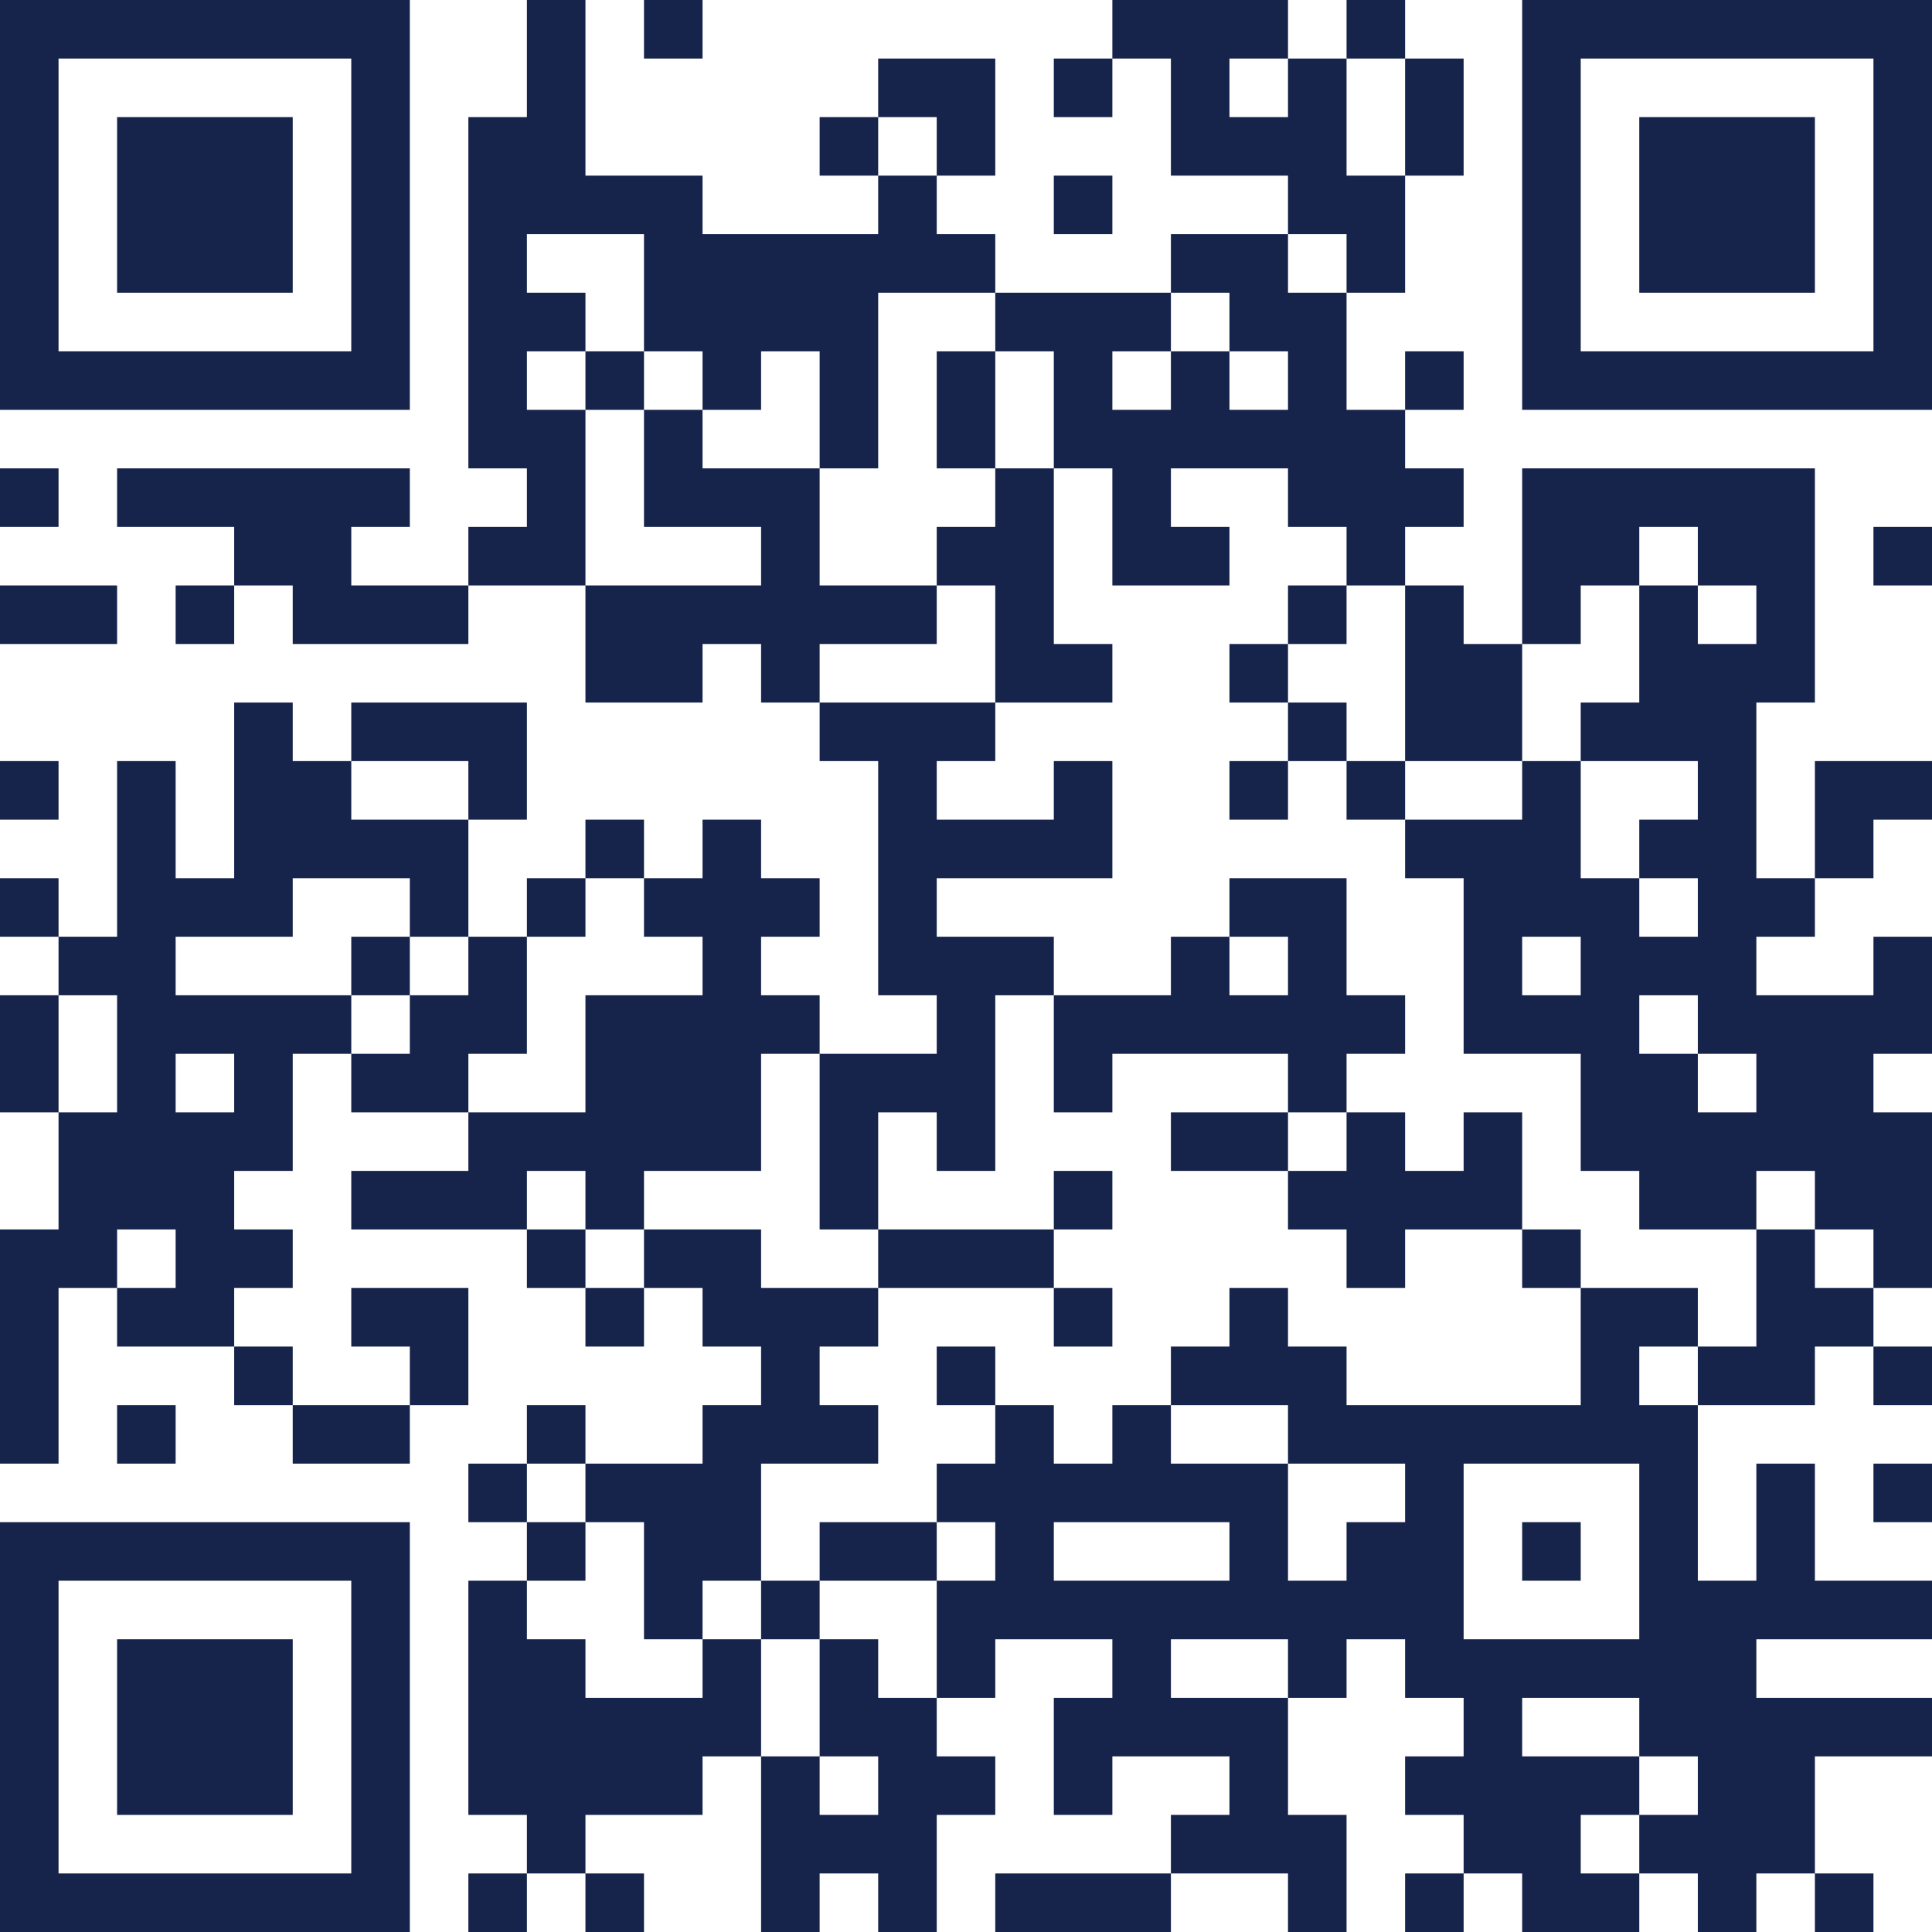
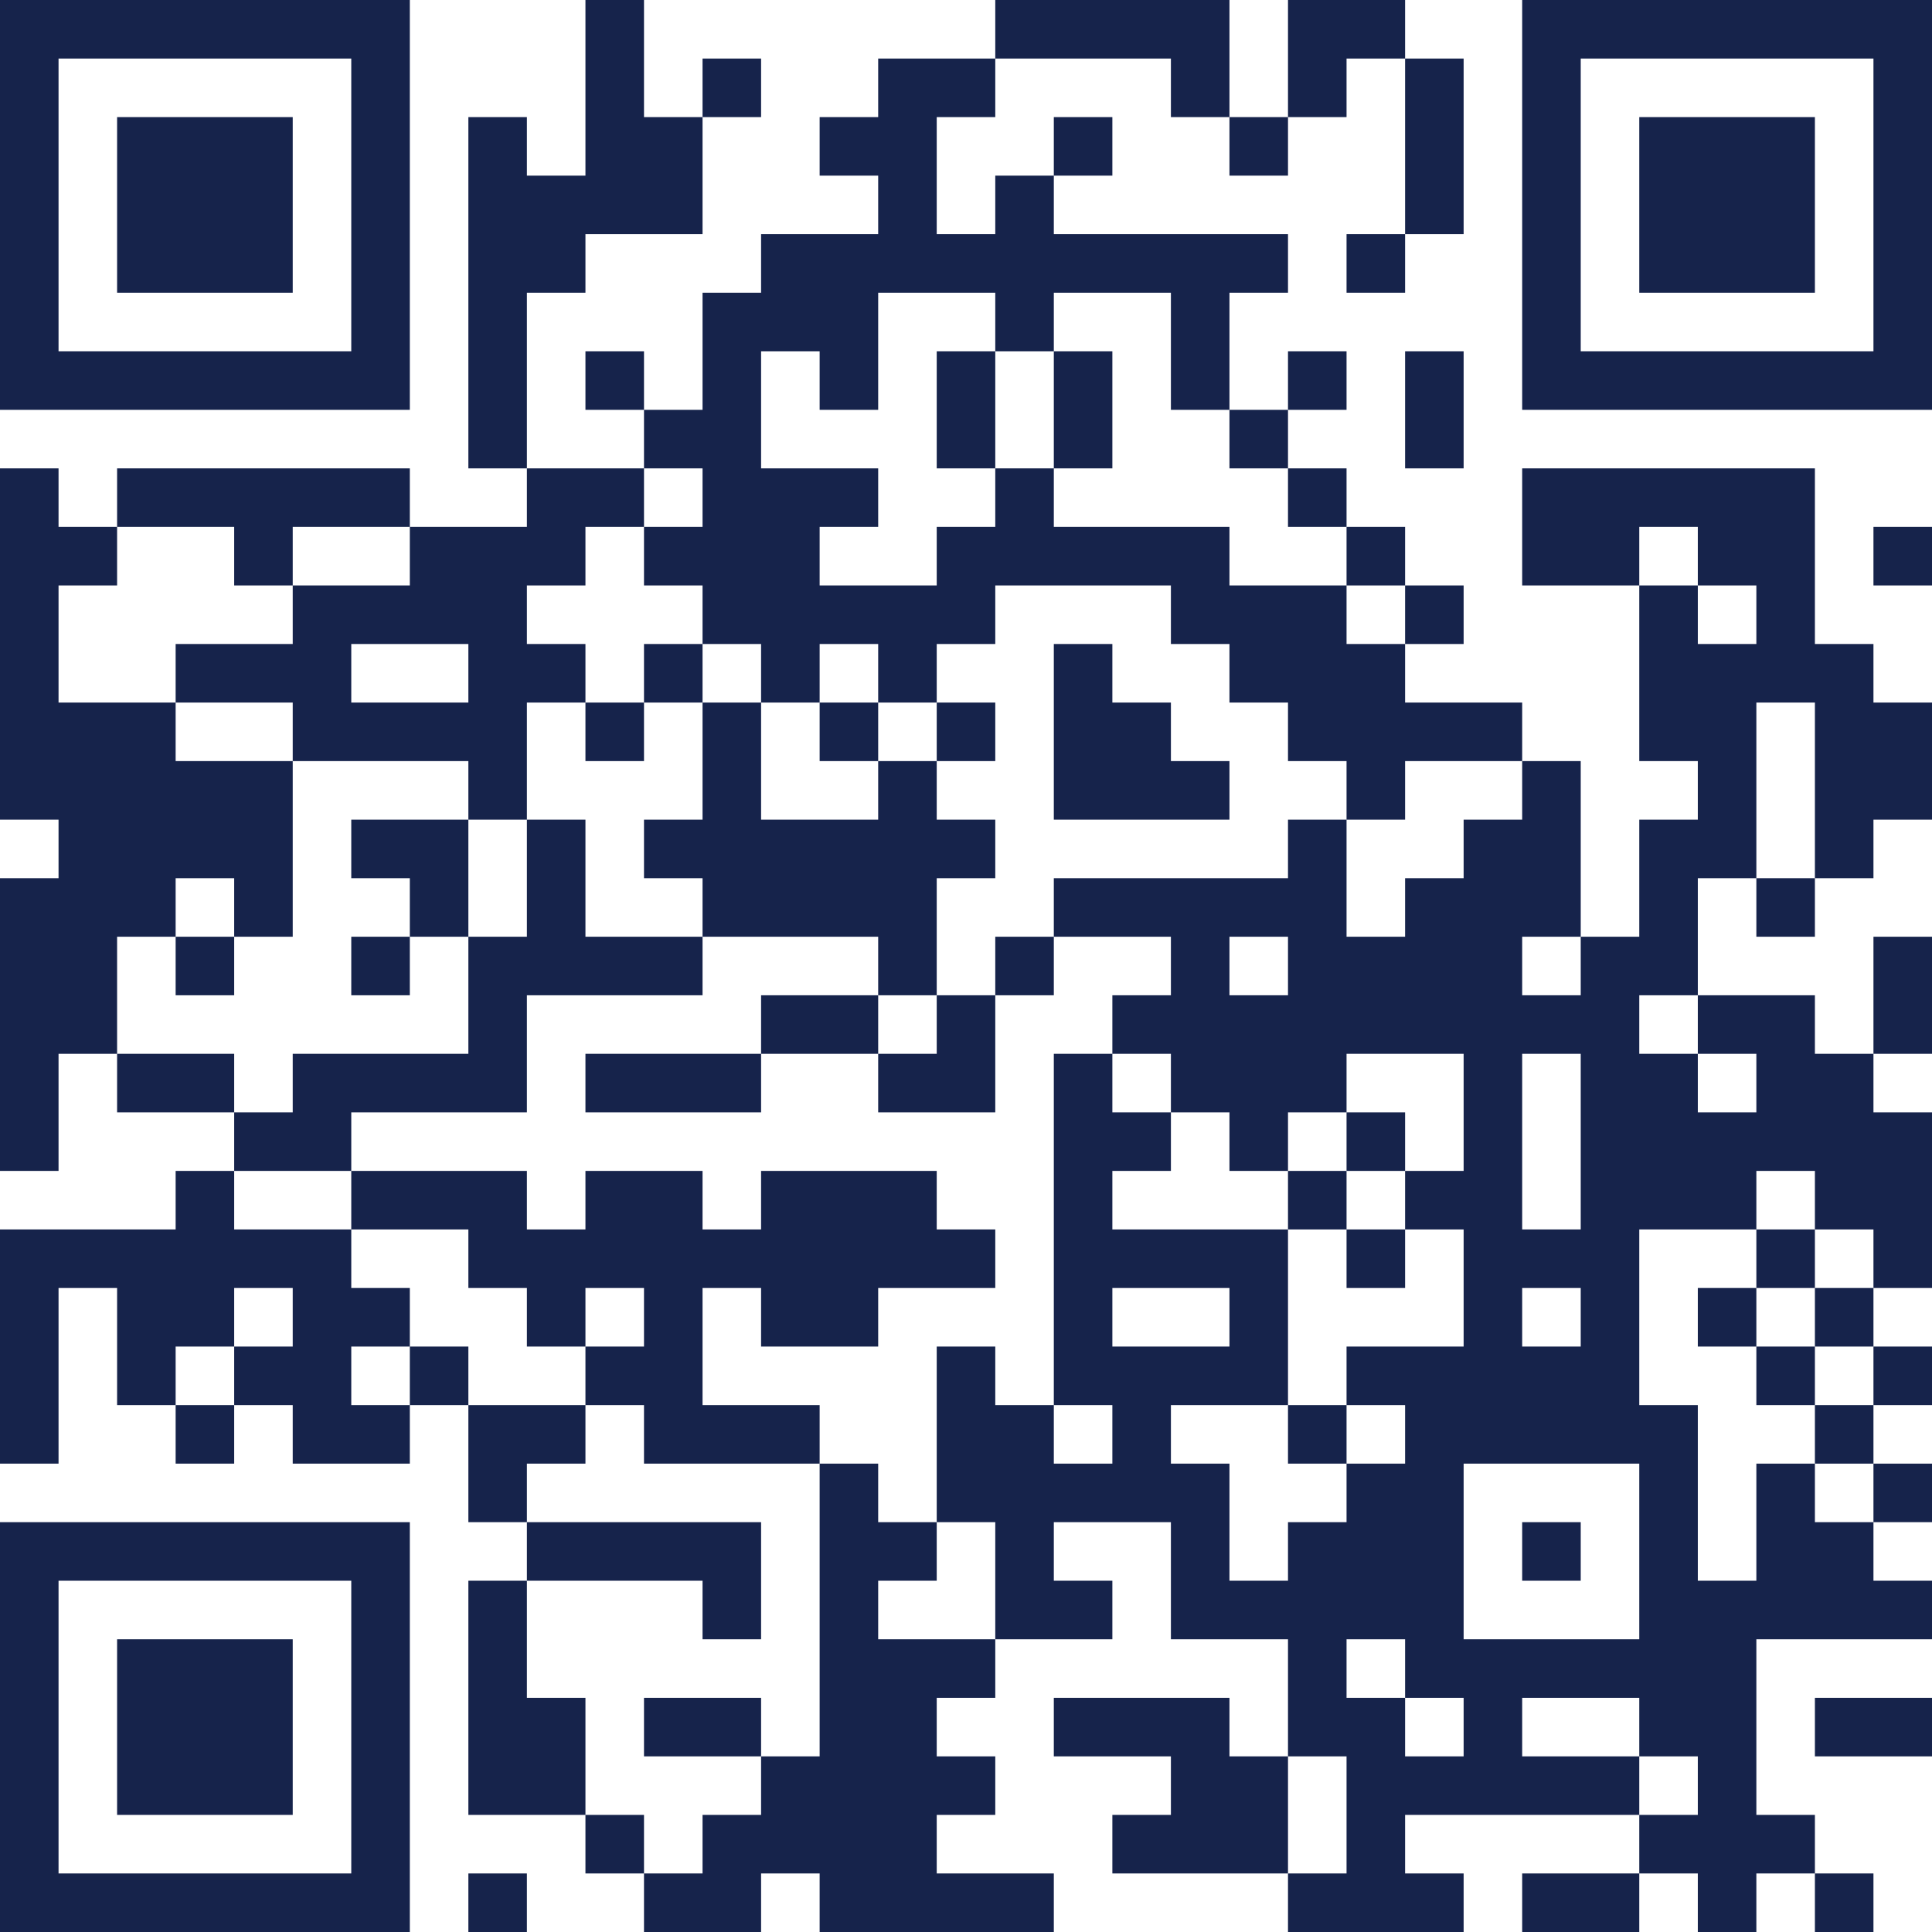
<svg xmlns="http://www.w3.org/2000/svg" width="198" height="198" class="segno">
-   <path transform="scale(6)" class="qrline" stroke="#16234b" d="M0 0.5h7m2 0h1m1 0h1m7 0h3m1 0h1m2 0h7m-33 1h1m5 0h1m2 0h1m5 0h2m1 0h1m1 0h1m1 0h1m1 0h1m1 0h1m5 0h1m-33 1h1m1 0h3m1 0h1m1 0h2m4 0h1m1 0h1m3 0h3m1 0h1m1 0h1m1 0h3m1 0h1m-33 1h1m1 0h3m1 0h1m1 0h4m3 0h1m2 0h1m3 0h2m2 0h1m1 0h3m1 0h1m-33 1h1m1 0h3m1 0h1m1 0h1m2 0h6m3 0h2m1 0h1m2 0h1m1 0h3m1 0h1m-33 1h1m5 0h1m1 0h2m1 0h4m2 0h3m1 0h2m3 0h1m5 0h1m-33 1h7m1 0h1m1 0h1m1 0h1m1 0h1m1 0h1m1 0h1m1 0h1m1 0h1m1 0h1m1 0h7m-25 1h2m1 0h1m2 0h1m1 0h1m1 0h6m-24 1h1m1 0h5m2 0h1m1 0h3m3 0h1m1 0h1m2 0h3m1 0h5m-27 1h2m2 0h2m3 0h1m2 0h2m1 0h2m2 0h1m2 0h2m1 0h2m1 0h1m-33 1h2m1 0h1m1 0h3m2 0h6m1 0h1m4 0h1m1 0h1m1 0h1m1 0h1m1 0h1m-21 1h2m1 0h1m3 0h2m2 0h1m2 0h2m2 0h3m-27 1h1m1 0h3m5 0h3m5 0h1m1 0h2m1 0h3m-30 1h1m1 0h1m1 0h2m2 0h1m6 0h1m2 0h1m2 0h1m1 0h1m2 0h1m2 0h1m1 0h2m-31 1h1m1 0h4m2 0h1m1 0h1m2 0h4m5 0h3m1 0h2m1 0h1m-32 1h1m1 0h3m2 0h1m1 0h1m1 0h3m1 0h1m5 0h2m2 0h3m1 0h2m-30 1h2m3 0h1m1 0h1m3 0h1m2 0h3m2 0h1m1 0h1m2 0h1m1 0h3m2 0h1m-33 1h1m1 0h4m1 0h2m1 0h4m2 0h1m1 0h6m1 0h3m1 0h4m-33 1h1m1 0h1m1 0h1m1 0h2m2 0h3m1 0h3m1 0h1m3 0h1m4 0h2m1 0h2m-31 1h4m3 0h5m1 0h1m1 0h1m3 0h2m1 0h1m1 0h1m1 0h6m-32 1h3m2 0h3m1 0h1m3 0h1m3 0h1m3 0h4m2 0h2m1 0h2m-33 1h2m1 0h2m4 0h1m1 0h2m2 0h3m5 0h1m2 0h1m3 0h1m1 0h1m-33 1h1m1 0h2m2 0h2m2 0h1m1 0h3m3 0h1m2 0h1m5 0h2m1 0h2m-32 1h1m3 0h1m2 0h1m5 0h1m2 0h1m3 0h3m4 0h1m1 0h2m1 0h1m-33 1h1m1 0h1m2 0h2m2 0h1m2 0h3m2 0h1m1 0h1m2 0h7m-21 1h1m1 0h3m3 0h6m2 0h1m3 0h1m1 0h1m1 0h1m-33 1h7m2 0h1m1 0h2m1 0h2m1 0h1m3 0h1m1 0h2m1 0h1m1 0h1m1 0h1m-31 1h1m5 0h1m1 0h1m2 0h1m1 0h1m2 0h9m3 0h5m-33 1h1m1 0h3m1 0h1m1 0h2m2 0h1m1 0h1m1 0h1m2 0h1m2 0h1m1 0h6m-30 1h1m1 0h3m1 0h1m1 0h5m1 0h2m2 0h4m3 0h1m2 0h5m-33 1h1m1 0h3m1 0h1m1 0h4m1 0h1m1 0h2m1 0h1m2 0h1m2 0h4m1 0h2m-31 1h1m5 0h1m2 0h1m3 0h3m4 0h3m2 0h2m1 0h3m-31 1h7m1 0h1m1 0h1m2 0h1m1 0h1m1 0h3m2 0h1m1 0h1m1 0h2m1 0h1m1 0h1" />
+   <path transform="scale(6)" class="qrline" stroke="#16234b" d="M0 0.5h7m3 0h1m6 0h4m1 0h2m2 0h7m-33 1h1m5 0h1m3 0h1m1 0h1m2 0h2m3 0h1m1 0h1m1 0h1m1 0h1m5 0h1m-33 1h1m1 0h3m1 0h1m1 0h1m1 0h2m2 0h2m2 0h1m2 0h1m2 0h1m1 0h1m1 0h3m1 0h1m-33 1h1m1 0h3m1 0h1m1 0h4m3 0h1m1 0h1m6 0h1m1 0h1m1 0h3m1 0h1m-33 1h1m1 0h3m1 0h1m1 0h2m3 0h9m1 0h1m2 0h1m1 0h3m1 0h1m-33 1h1m5 0h1m1 0h1m3 0h3m2 0h1m2 0h1m5 0h1m5 0h1m-33 1h7m1 0h1m1 0h1m1 0h1m1 0h1m1 0h1m1 0h1m1 0h1m1 0h1m1 0h1m1 0h7m-25 1h1m2 0h2m3 0h1m1 0h1m2 0h1m2 0h1m-25 1h1m1 0h5m2 0h2m1 0h3m2 0h1m4 0h1m3 0h5m-31 1h2m2 0h1m2 0h3m1 0h3m2 0h5m2 0h1m2 0h2m1 0h2m1 0h1m-33 1h1m4 0h4m3 0h5m3 0h3m1 0h1m3 0h1m1 0h1m-31 1h1m2 0h3m2 0h2m1 0h1m1 0h1m1 0h1m2 0h1m2 0h3m4 0h4m-32 1h3m2 0h4m1 0h1m1 0h1m1 0h1m1 0h1m1 0h2m2 0h4m2 0h2m1 0h2m-33 1h5m3 0h1m3 0h1m2 0h1m2 0h3m2 0h1m2 0h1m2 0h1m1 0h2m-32 1h4m1 0h2m1 0h1m1 0h6m5 0h1m2 0h2m1 0h2m1 0h1m-32 1h3m1 0h1m2 0h1m1 0h1m2 0h4m2 0h5m1 0h3m1 0h1m1 0h1m-31 1h2m1 0h1m2 0h1m1 0h4m3 0h1m1 0h1m2 0h1m1 0h4m1 0h2m3 0h1m-33 1h2m6 0h1m4 0h2m1 0h1m2 0h9m1 0h2m1 0h1m-33 1h1m1 0h2m1 0h4m1 0h3m2 0h2m1 0h1m1 0h3m2 0h1m1 0h2m1 0h2m-32 1h1m3 0h2m12 0h2m1 0h1m1 0h1m1 0h1m1 0h6m-30 1h1m2 0h3m1 0h2m1 0h3m2 0h1m3 0h1m1 0h2m1 0h3m1 0h2m-33 1h6m2 0h9m1 0h4m1 0h1m1 0h3m2 0h1m1 0h1m-33 1h1m1 0h2m1 0h2m2 0h1m1 0h1m1 0h2m3 0h1m2 0h1m3 0h1m1 0h1m1 0h1m1 0h1m-32 1h1m1 0h1m1 0h2m1 0h1m2 0h2m4 0h1m1 0h4m1 0h5m2 0h1m1 0h1m-33 1h1m2 0h1m1 0h2m1 0h2m1 0h3m2 0h2m1 0h1m2 0h1m1 0h5m2 0h1m-24 1h1m5 0h1m1 0h5m2 0h2m3 0h1m1 0h1m1 0h1m-33 1h7m2 0h4m1 0h2m1 0h1m2 0h1m1 0h3m1 0h1m1 0h1m1 0h2m-32 1h1m5 0h1m1 0h1m3 0h1m1 0h1m2 0h2m1 0h5m3 0h5m-33 1h1m1 0h3m1 0h1m1 0h1m5 0h3m5 0h1m1 0h6m-30 1h1m1 0h3m1 0h1m1 0h2m1 0h2m1 0h2m2 0h3m1 0h2m1 0h1m2 0h2m1 0h2m-33 1h1m1 0h3m1 0h1m1 0h2m3 0h4m3 0h2m1 0h5m1 0h1m-30 1h1m5 0h1m3 0h1m1 0h4m3 0h3m1 0h1m4 0h3m-31 1h7m1 0h1m2 0h2m1 0h4m4 0h3m1 0h2m1 0h1m1 0h1" />
</svg>
